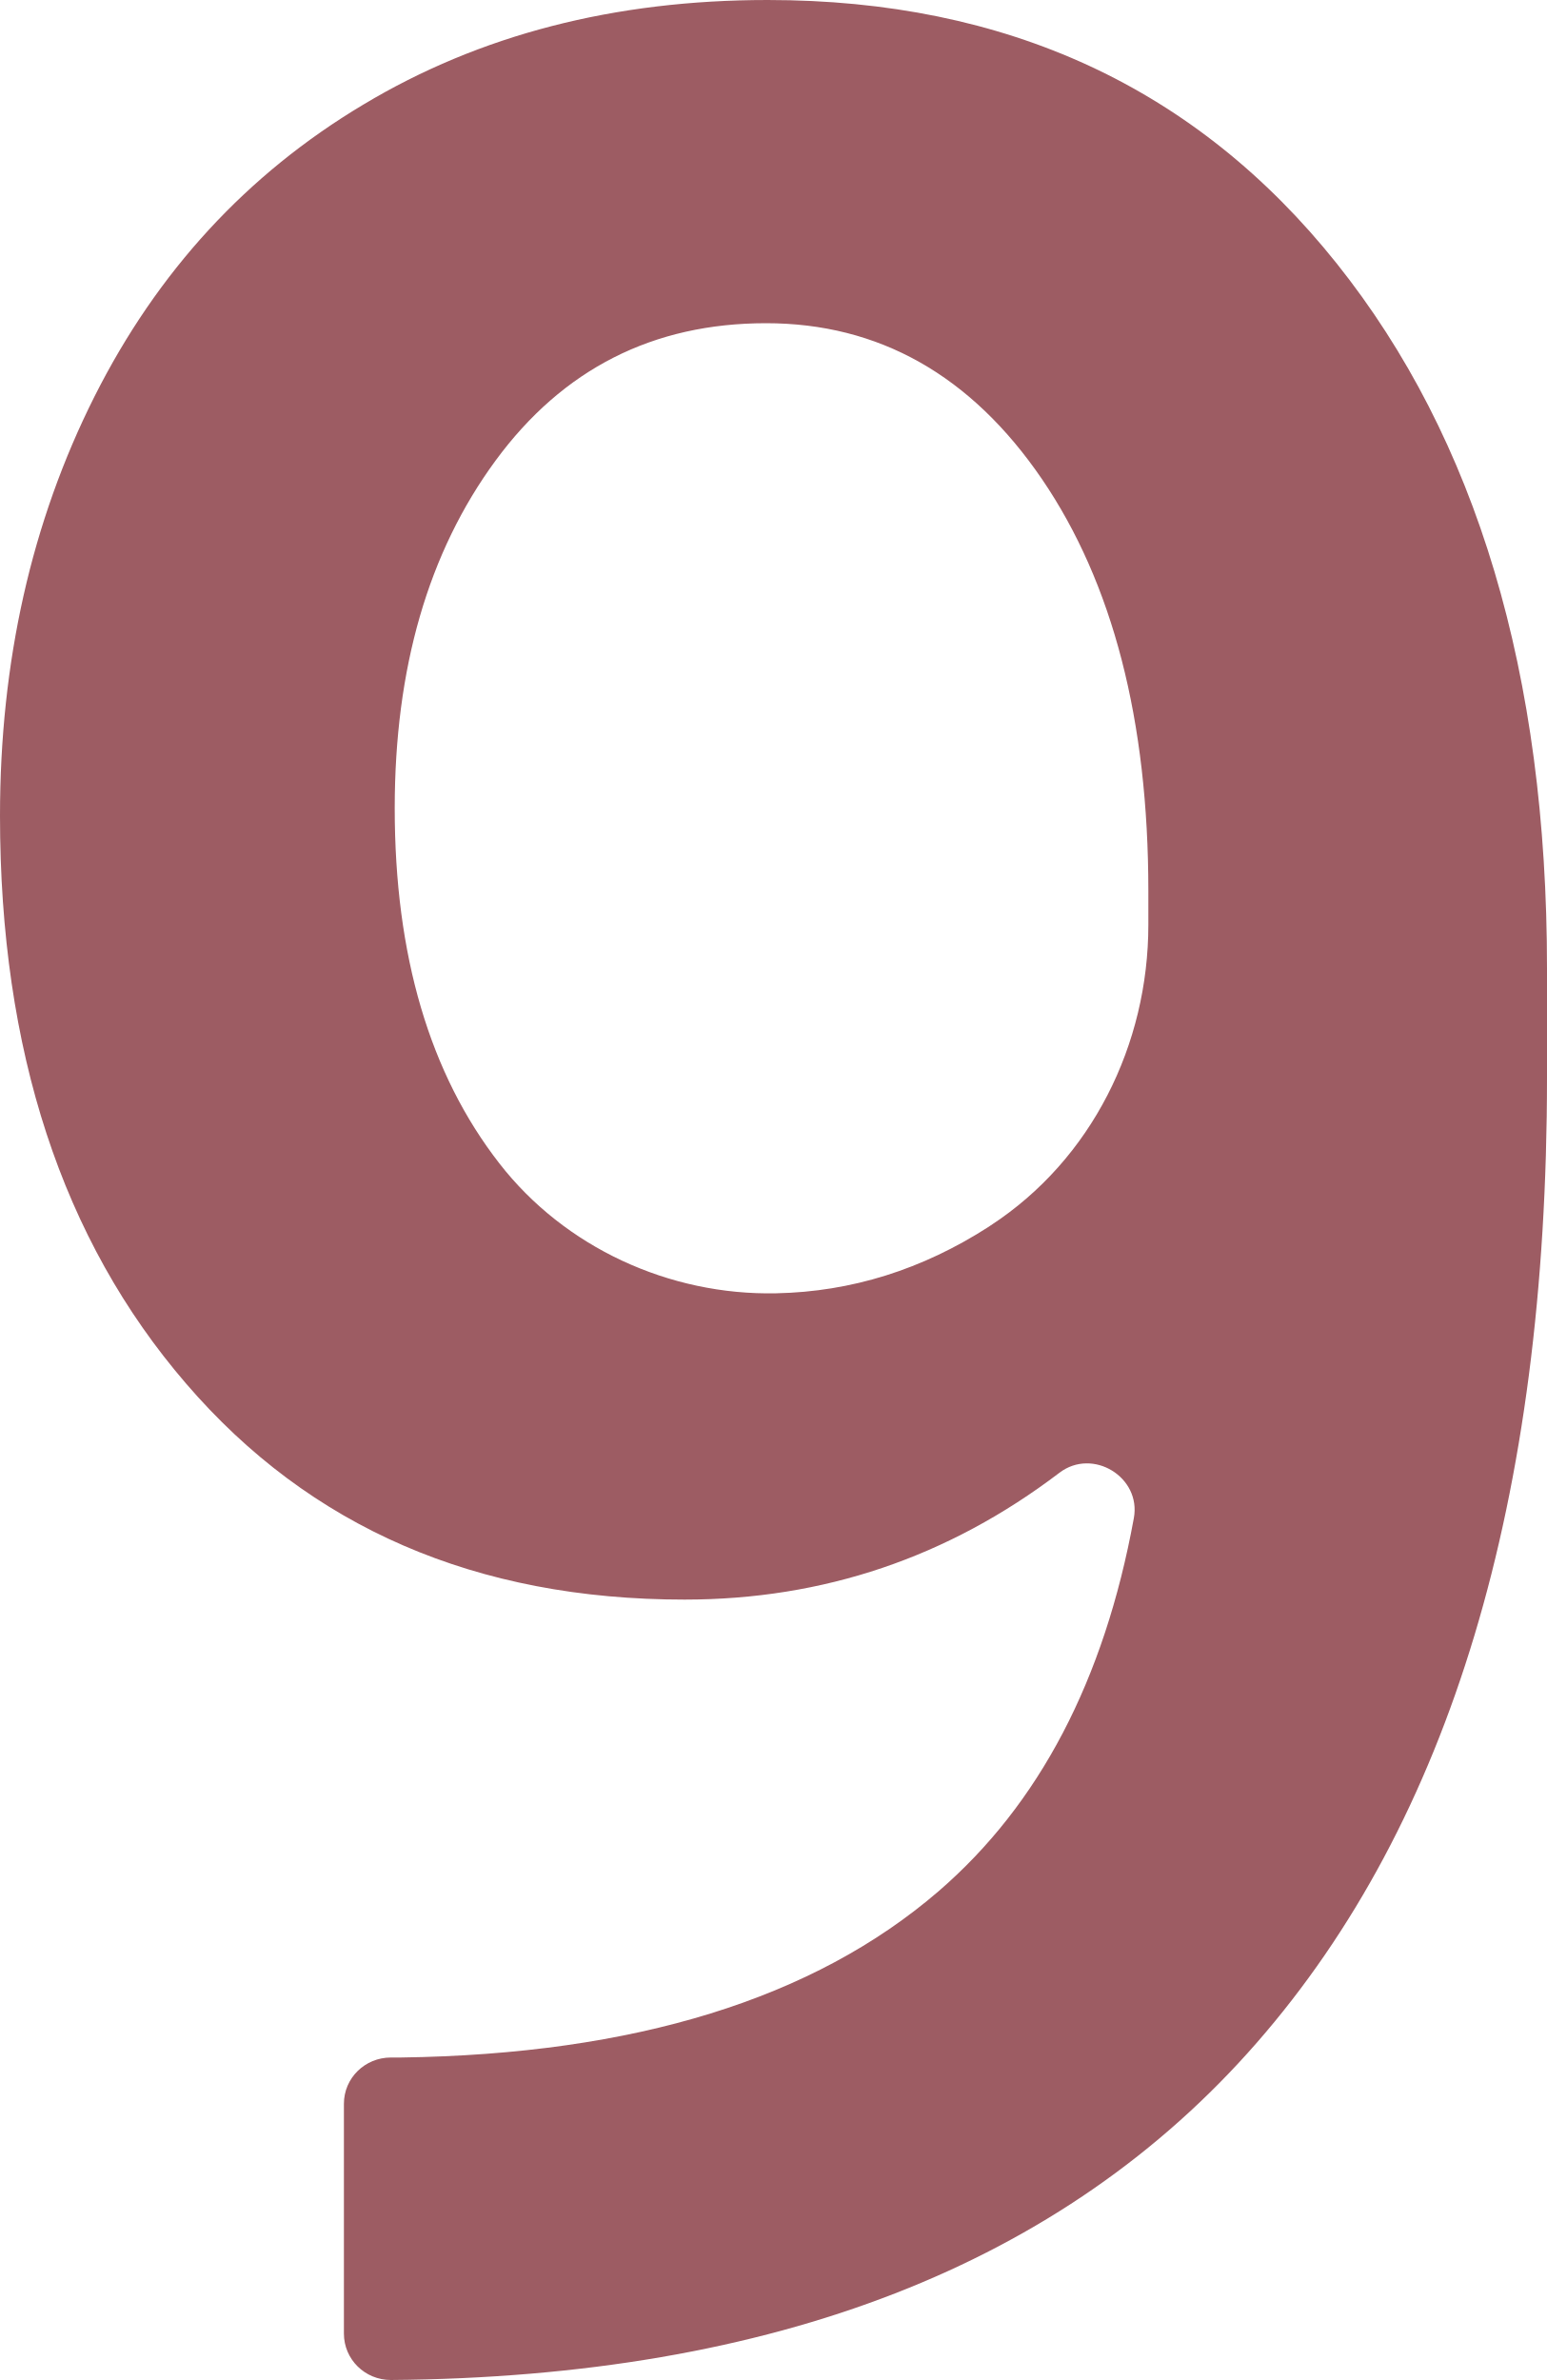
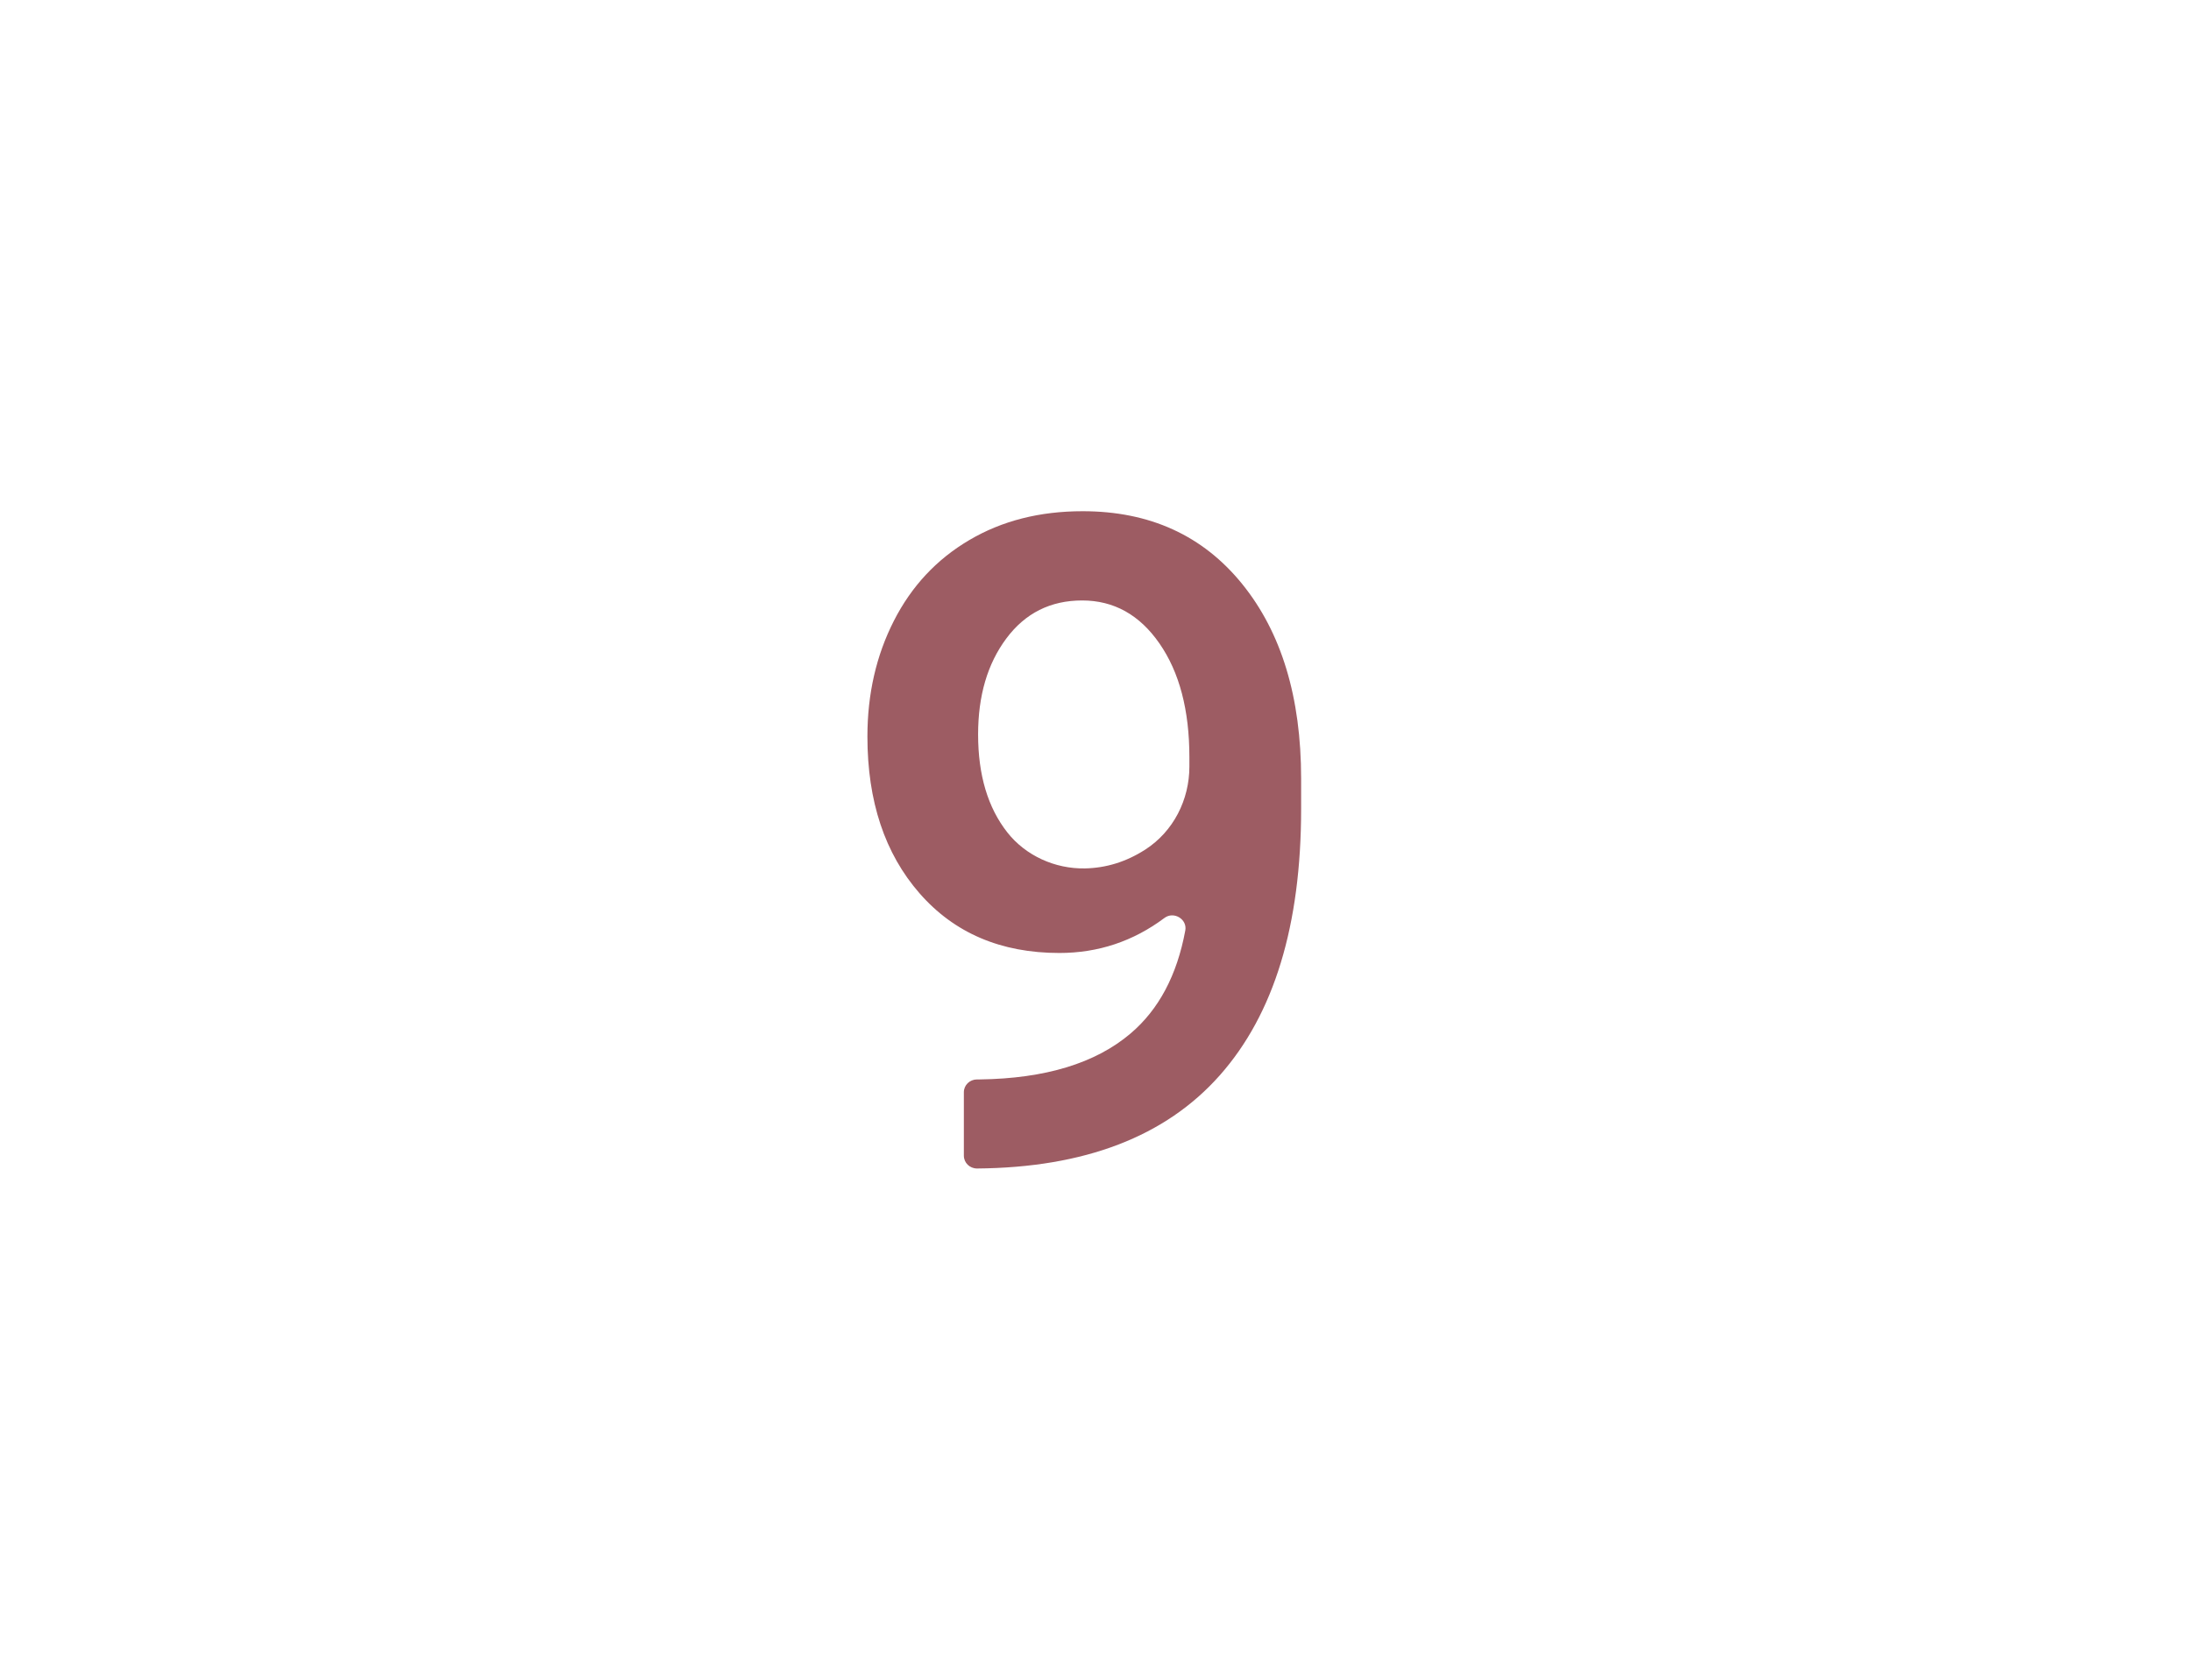
- <svg xmlns="http://www.w3.org/2000/svg" width="13" height="20" viewBox="0 0 13 20" fill="none">
-   <path d="M9.528 12.758C9.592 12.413 9.183 12.163 8.903 12.376C7.968 13.087 6.918 13.442 5.753 13.442C4.001 13.442 2.604 12.837 1.563 11.626C0.521 10.416 0 8.826 0 6.855C0 5.561 0.264 4.387 0.793 3.334C1.322 2.282 2.075 1.463 3.053 0.879C4.031 0.292 5.163 0 6.451 0C8.459 0 10.054 0.737 11.232 2.213C12.41 3.689 13 5.663 13 8.137V9.055C13 12.6 12.188 15.303 10.561 17.166C8.935 19.029 6.509 19.974 3.285 20C3.066 20 2.89 19.826 2.89 19.61V17.679C2.89 17.463 3.066 17.29 3.285 17.29H3.368C5.331 17.263 6.838 16.797 7.888 15.892C8.732 15.163 9.279 14.121 9.528 12.758ZM6.523 10.868C7.156 10.855 7.751 10.668 8.31 10.308C8.315 10.305 8.32 10.3 8.326 10.297C9.175 9.742 9.65 8.776 9.65 7.771V7.487C9.65 6.053 9.351 4.9 8.756 4.026C8.16 3.153 7.385 2.716 6.437 2.716C5.489 2.716 4.73 3.1 4.164 3.871C3.598 4.642 3.317 5.616 3.317 6.792C3.317 8.029 3.611 9.024 4.196 9.776C4.744 10.482 5.623 10.887 6.523 10.868Z" fill="#9D5C63" />
+ <svg xmlns="http://www.w3.org/2000/svg" width="60" height="46" viewBox="0 0 60 46" fill="none">
+   <path d="M32.459 25.482C32.517 25.172 32.144 24.947 31.888 25.139C31.034 25.778 30.075 26.098 29.011 26.098C27.41 26.098 26.134 25.553 25.182 24.464C24.23 23.374 23.754 21.944 23.754 20.17C23.754 19.005 23.996 17.948 24.479 17.001C24.962 16.053 25.65 15.317 26.543 14.791C27.437 14.263 28.471 14 29.648 14C31.483 14 32.94 14.663 34.016 15.992C35.092 17.32 35.631 19.097 35.631 21.323V22.15C35.631 25.34 34.889 27.772 33.403 29.449C31.917 31.126 29.701 31.976 26.756 32C26.556 32 26.395 31.844 26.395 31.649V29.911C26.395 29.717 26.556 29.561 26.756 29.561H26.831C28.625 29.537 30.001 29.118 30.96 28.303C31.732 27.647 32.232 26.709 32.459 25.482ZM29.713 23.782C30.292 23.77 30.836 23.602 31.346 23.277C31.351 23.275 31.356 23.27 31.361 23.268C32.137 22.768 32.571 21.899 32.571 20.994V20.738C32.571 19.447 32.298 18.41 31.753 17.624C31.209 16.837 30.502 16.444 29.635 16.444C28.769 16.444 28.076 16.79 27.559 17.484C27.041 18.178 26.785 19.054 26.785 20.113C26.785 21.226 27.053 22.121 27.588 22.799C28.088 23.433 28.891 23.798 29.713 23.782Z" fill="#9D5C63" />
</svg>
